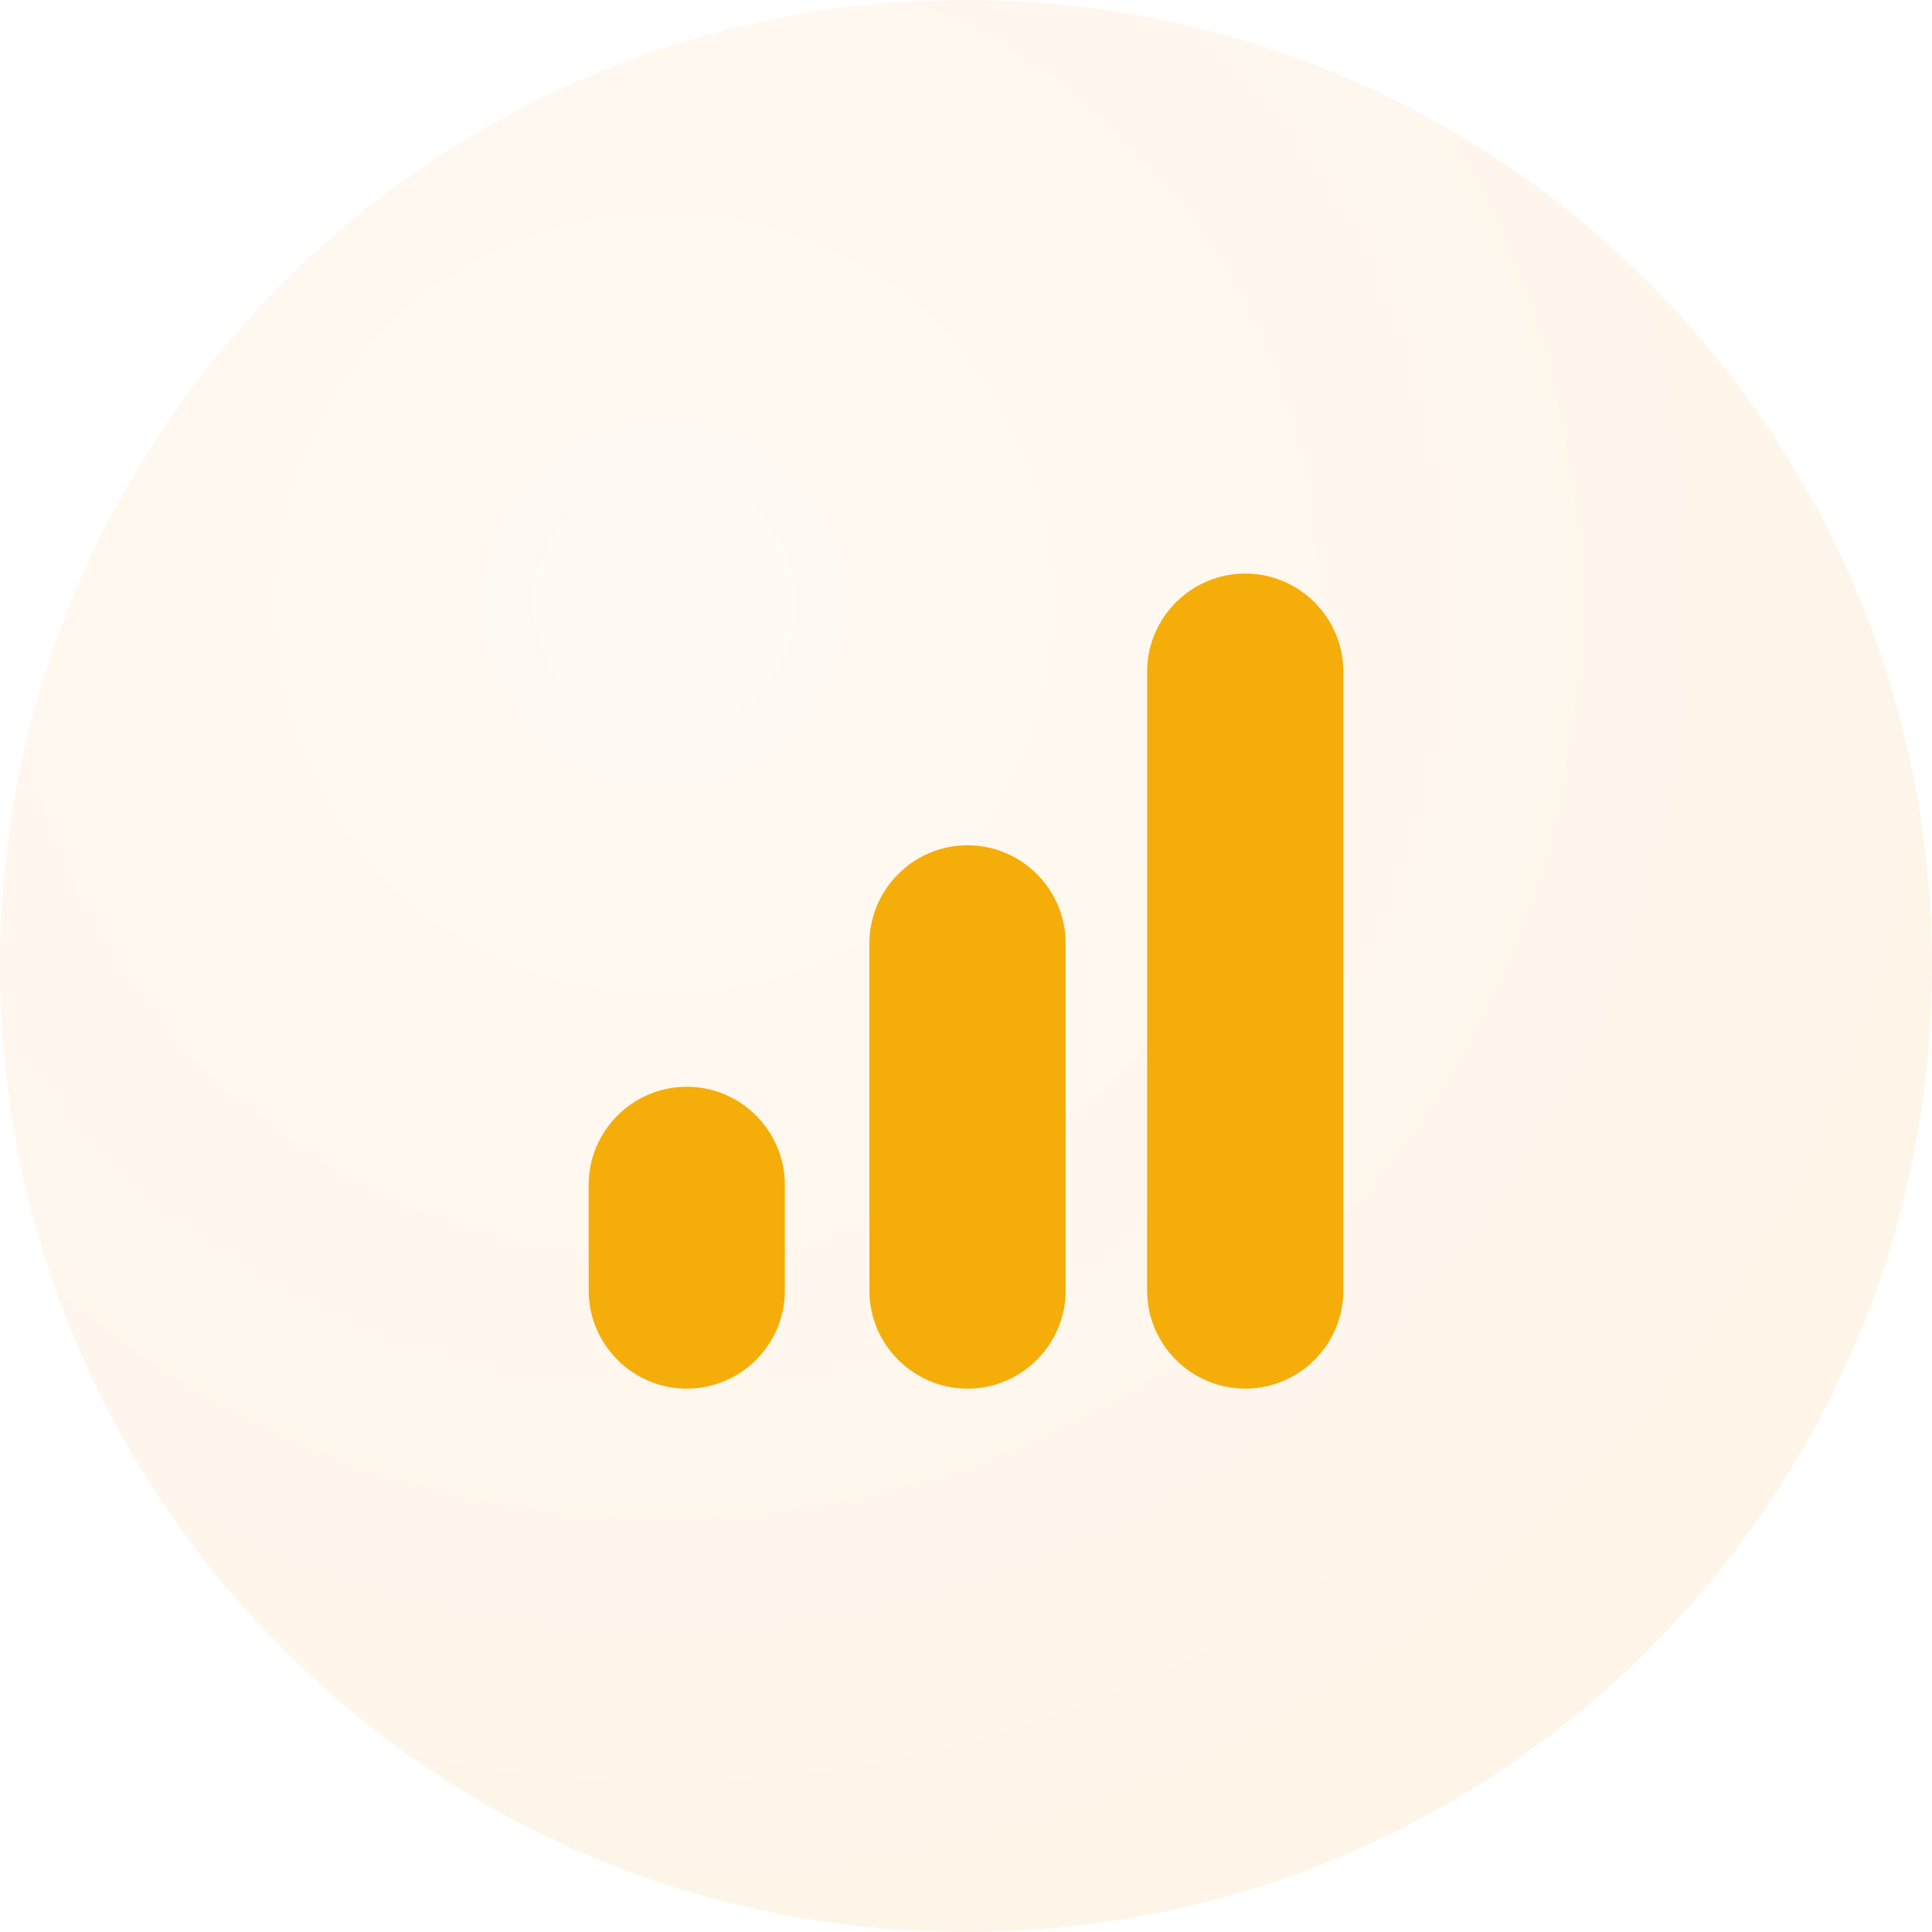
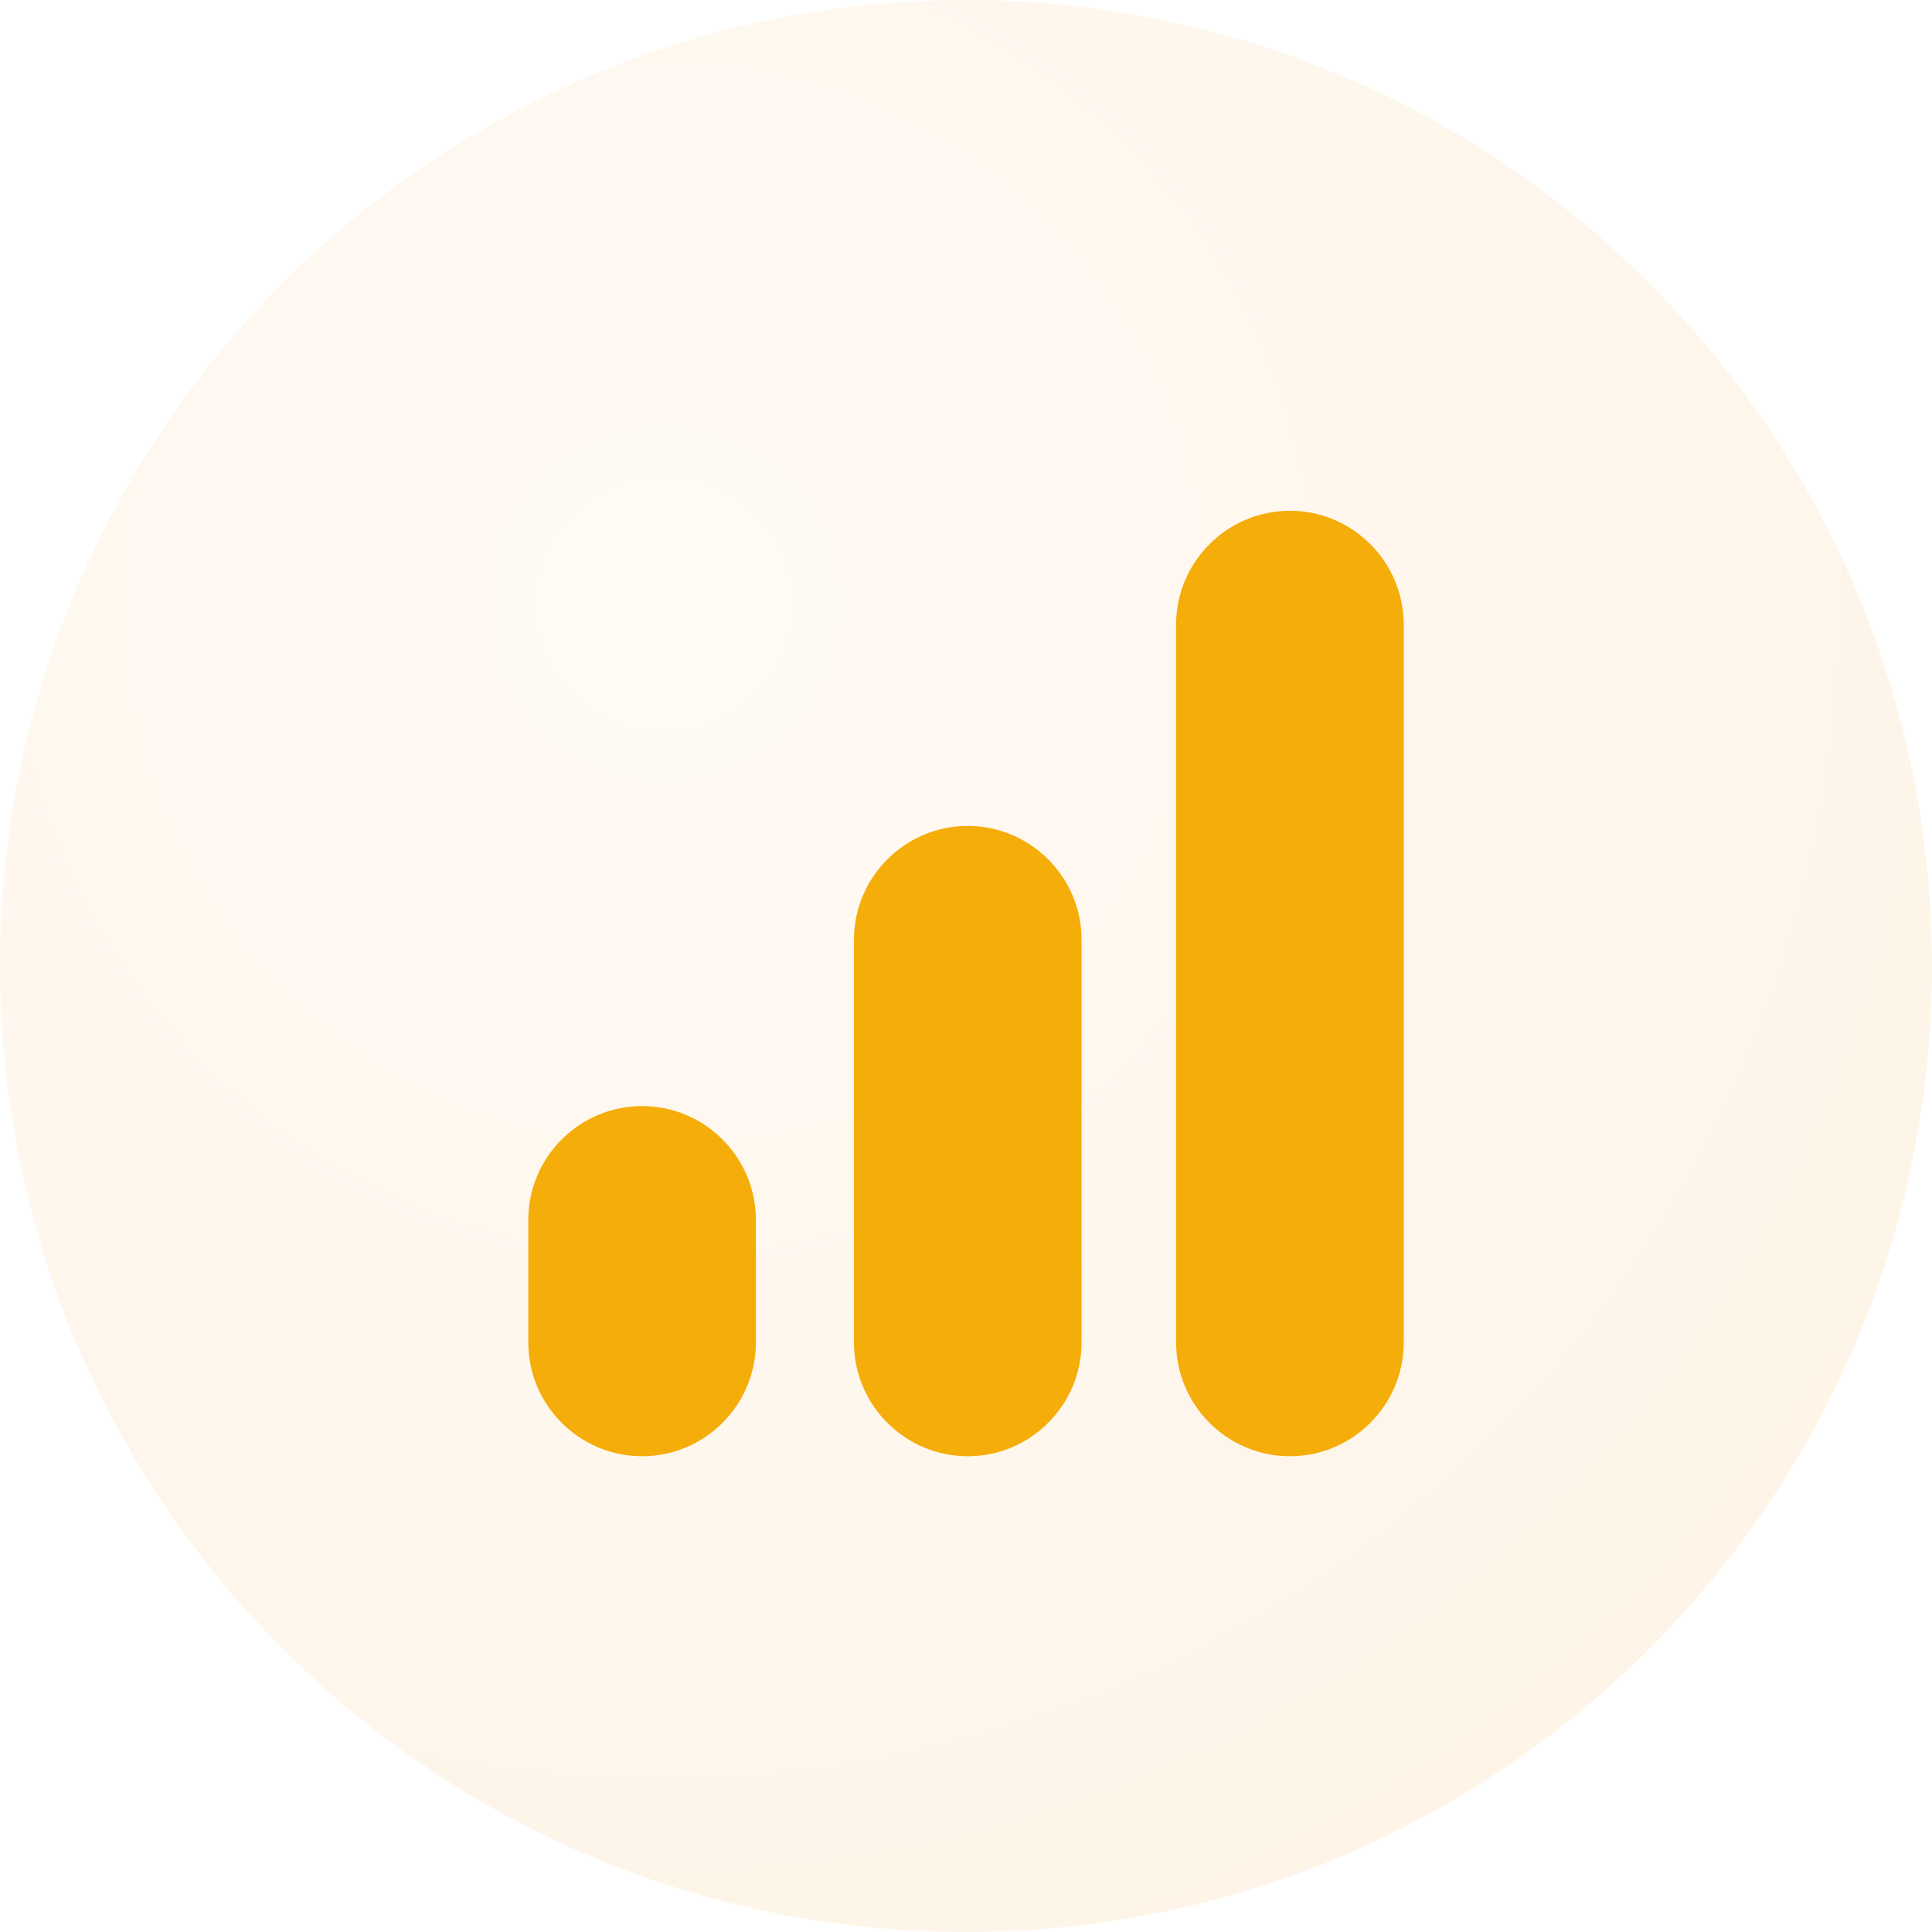
<svg xmlns="http://www.w3.org/2000/svg" viewBox="0 0 64 64" width="64" height="64">
  <defs>
    <radialGradient id="kit-rosso-grafico-rd1" gradientUnits="userSpaceOnUse" cx="22" cy="20" r="52">
      <stop offset="0" stop-color="#FFFAF4" />
      <stop offset="1" stop-color="#FEF4E7" />
    </radialGradient>
  </defs>
  <g id="kit-rosso-grafico">
    <circle cx="32" cy="32" r="32" fill="url(#kit-rosso-grafico-rd1)" id="cerchio" />
-     <g id="glifo" transform="translate(32 32)">
+     <g id="glifo" transform="translate(32 32) scale(1.16)">
      <path d="M-12.5 10.75 L-12.5 7.25 C-12.5 5.46 -11.04 4 -9.25 4 L-9.25 4 C-7.46 4 -6 5.46 -6 7.25 L-6 10.75 C-6 12.54 -7.46 14 -9.25 14 L-9.25 14 C-11.04 14 -12.5 12.54 -12.5 10.75 Z" fill="#F5AD0A" />
      <path d="M-3.2 10.75 L-3.2 -0.75 C-3.2 -2.54 -1.74 -4 0.05 -4 L0.05 -4 C1.84 -4 3.3 -2.54 3.3 -0.75 L3.3 10.75 C3.3 12.54 1.84 14 0.05 14 L0.05 14 C-1.74 14 -3.2 12.54 -3.2 10.75 Z" fill="#F5AD0A" />
      <path d="M6 10.75 L6 -9.75 C6 -11.54 7.46 -13 9.25 -13 L9.25 -13 C11.04 -13 12.5 -11.54 12.5 -9.75 L12.5 10.75 C12.5 12.54 11.04 14 9.25 14 L9.25 14 C7.46 14 6 12.54 6 10.75 Z" fill="#F5AD0A" />
    </g>
  </g>
</svg>
